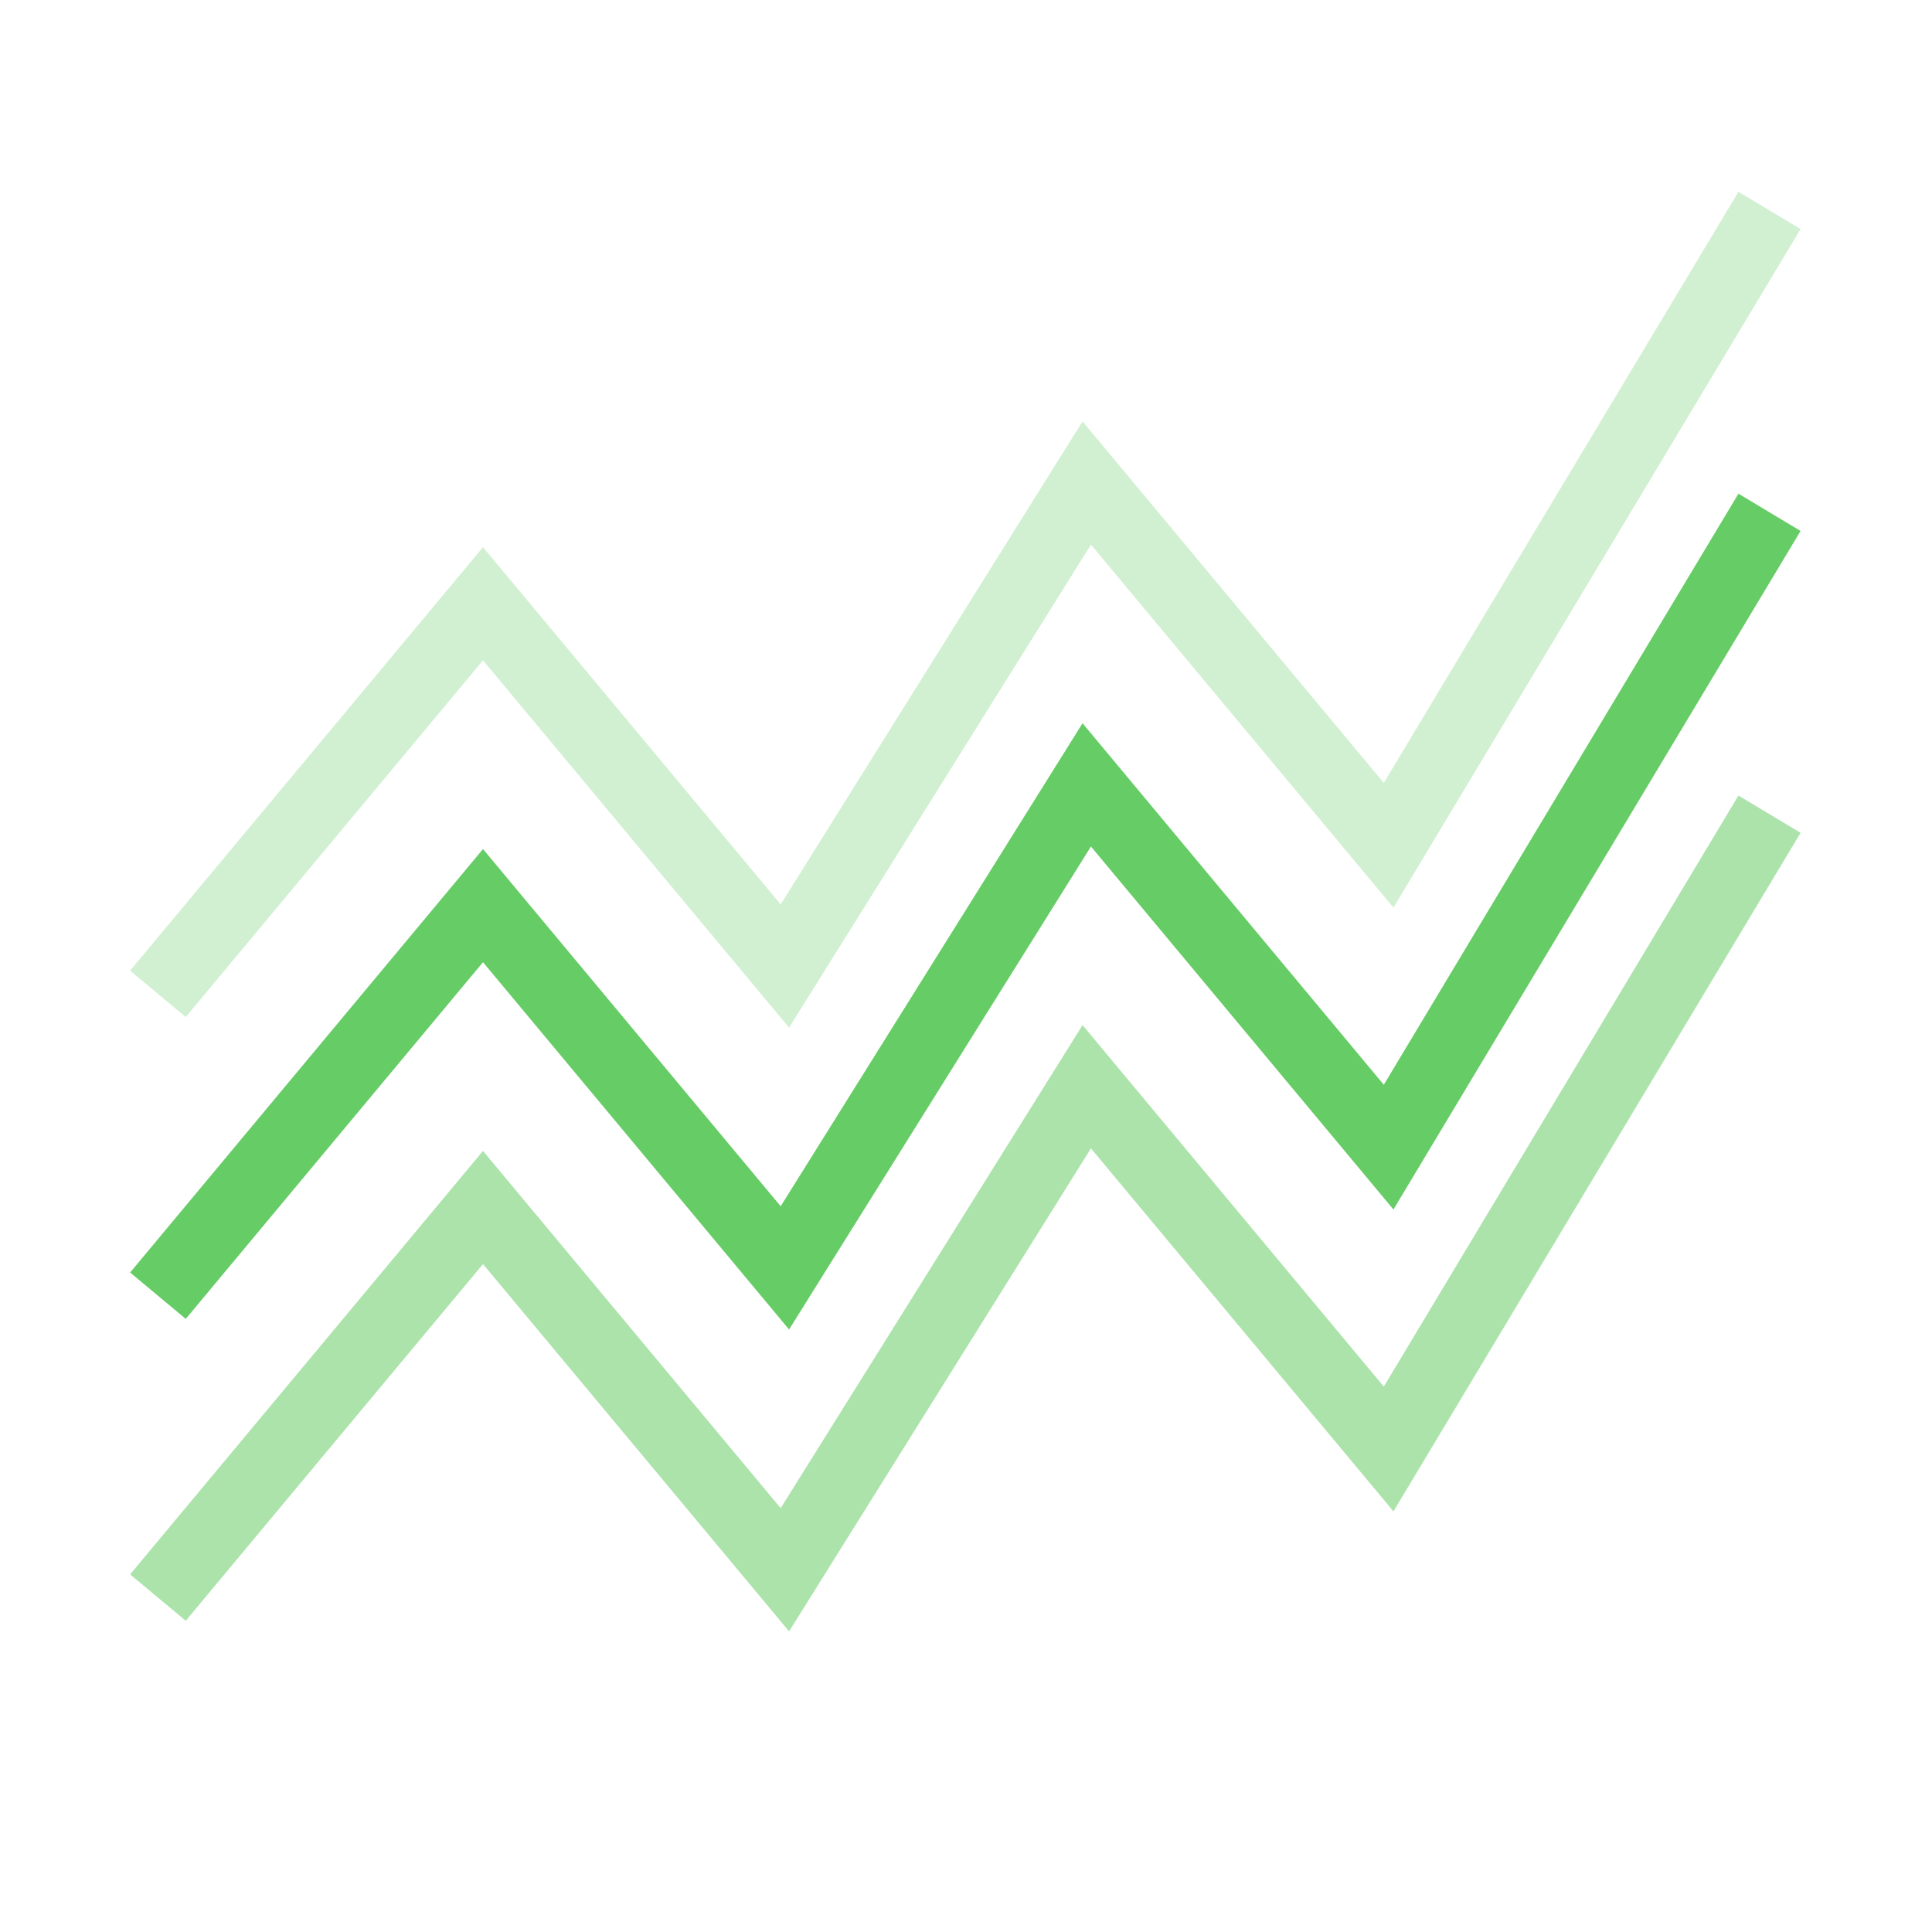
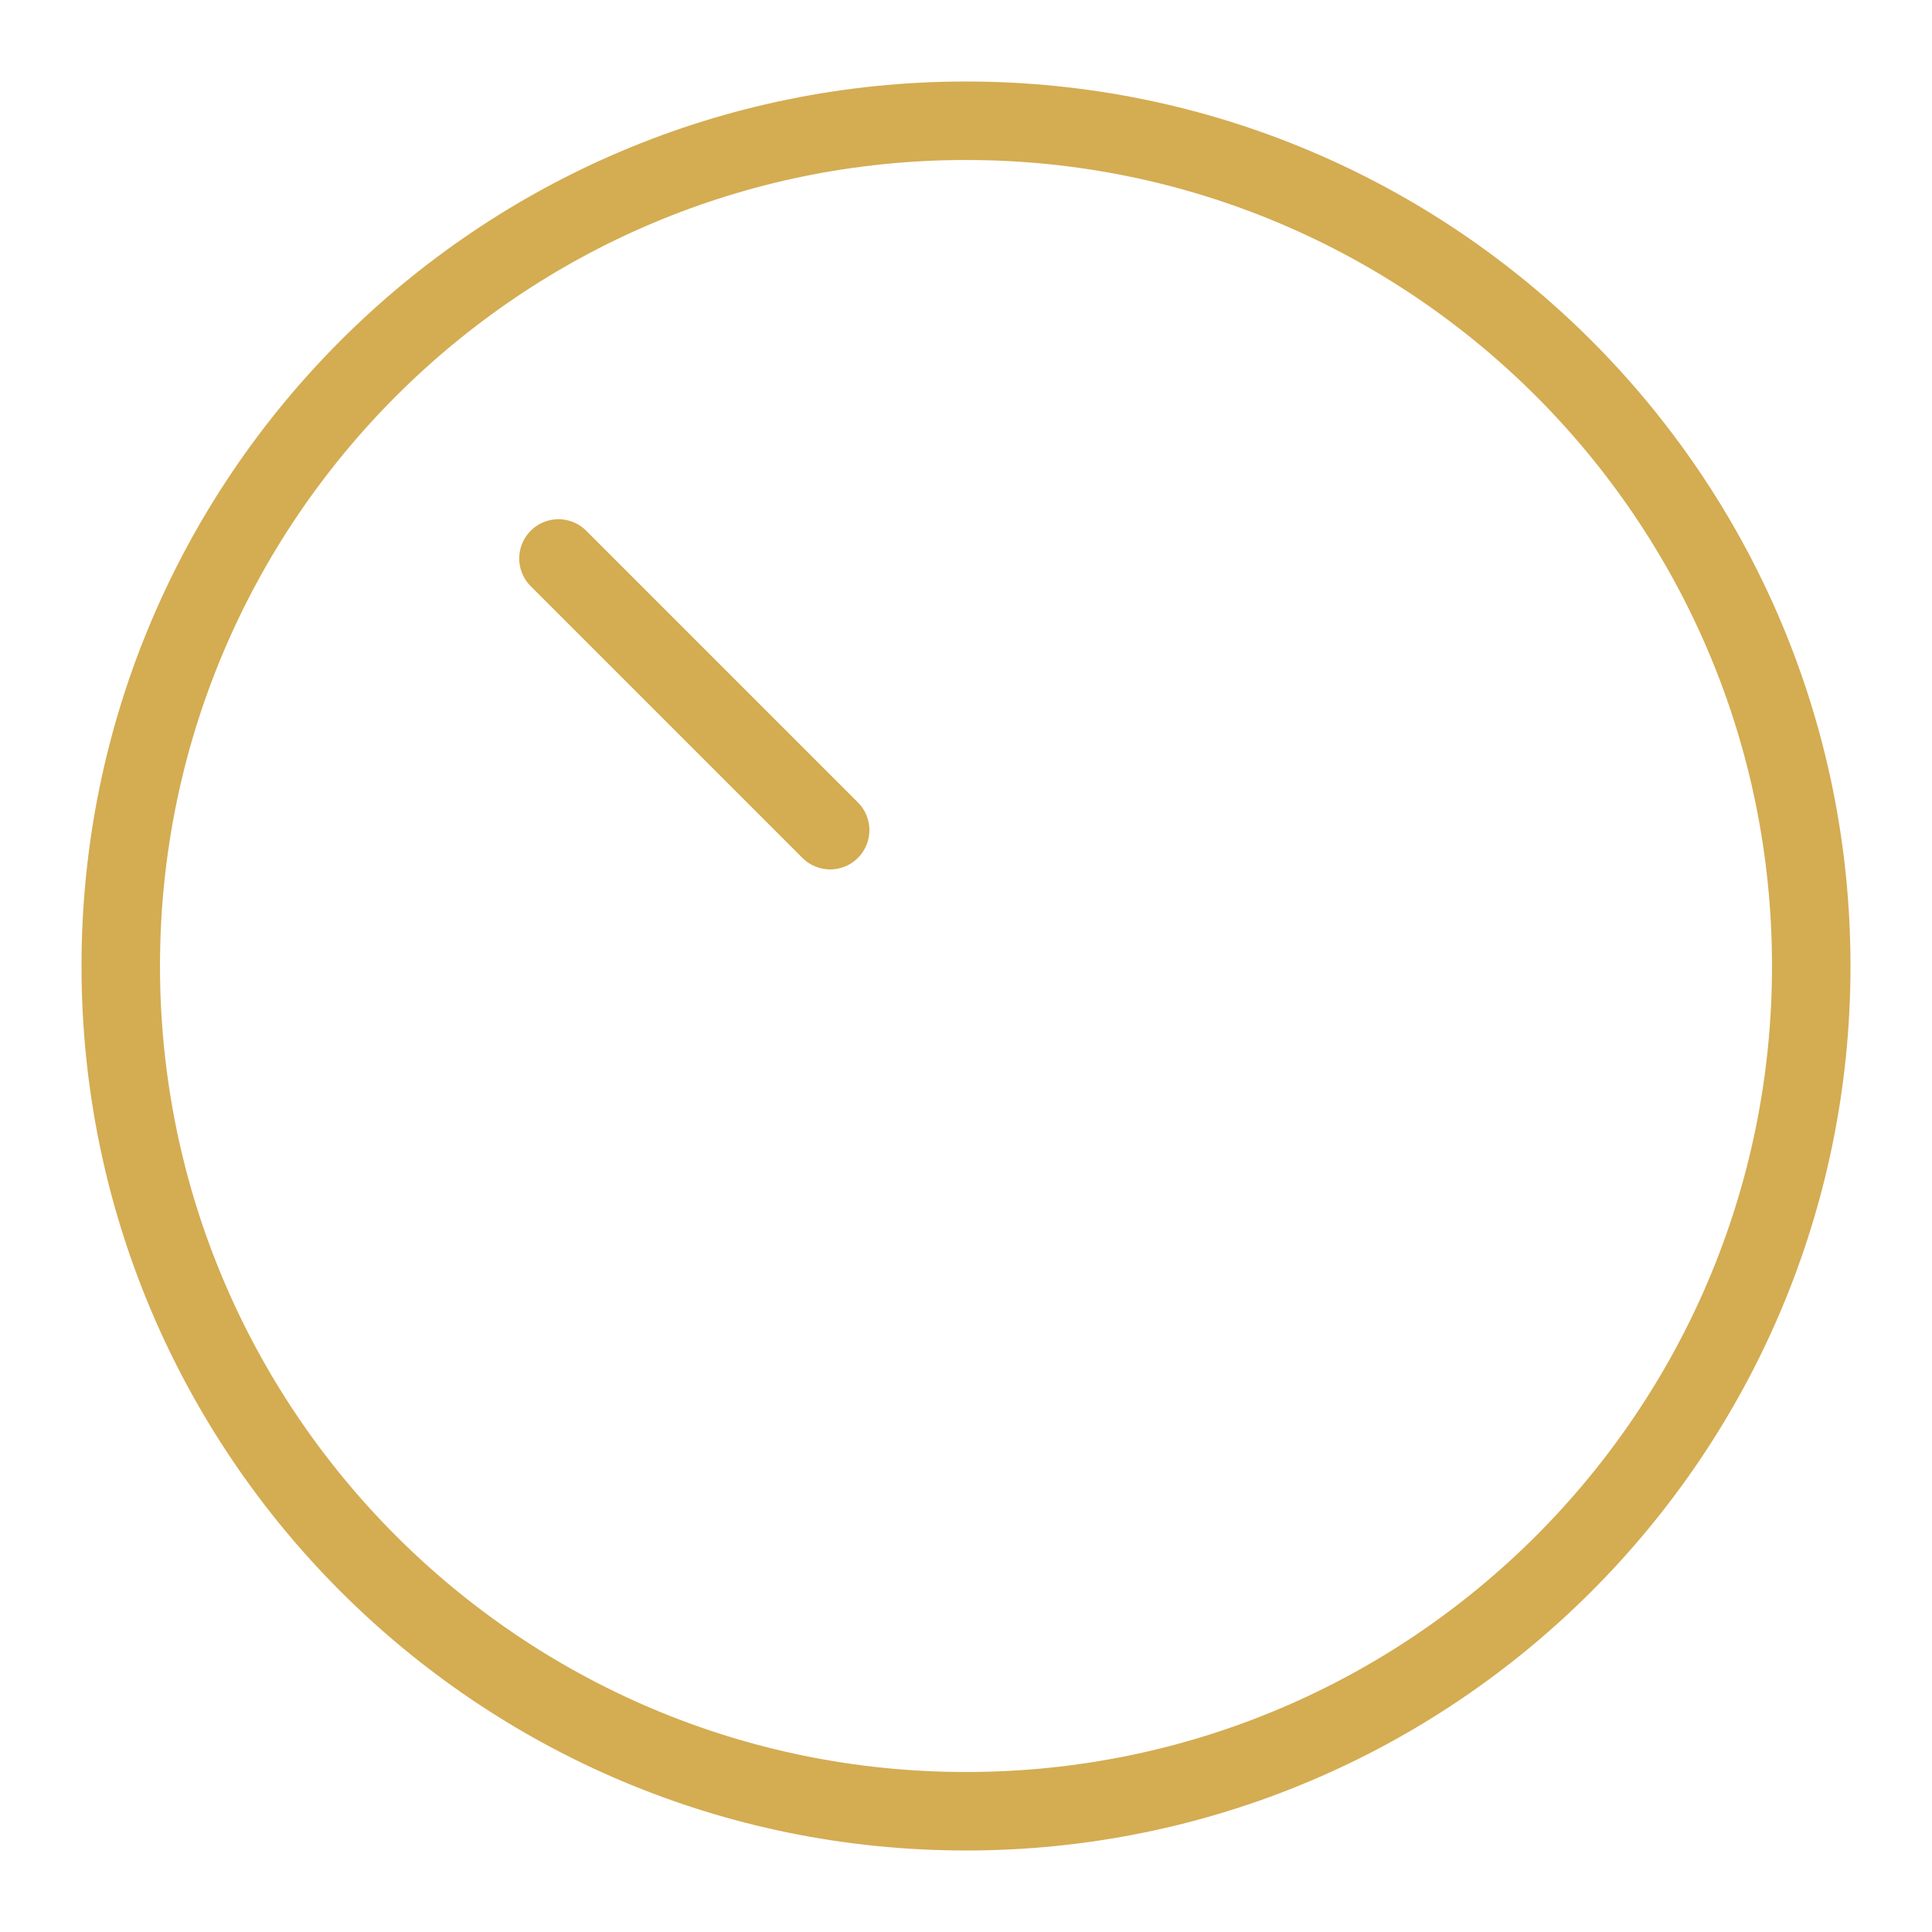
<svg xmlns="http://www.w3.org/2000/svg" viewBox="0 0 64 64" fill="none">
-   <g stroke="#66cc66" stroke-width="2.4" stroke-linecap="square" stroke-linejoin="miter">
-     <path d="M6 42 L16 30 L26 42 L36 26 L46 38 L58 18" />
-     <path d="M6 52 L16 40 L26 52 L36 36 L46 48 L58 28" opacity="0.55" />
-     <path d="M6 32 L16 20 L26 32 L36 16 L46 28 L58 8" opacity="0.3" />
-   </g>
+   <circle cx="32" cy="32" r="28" stroke="#D4AC52" stroke-width="2.6" />
+   <path d="M18.5 18.5 L27.5 27.5" stroke="#D4AC52" stroke-width="2.6" stroke-linecap="round" />
</svg>
